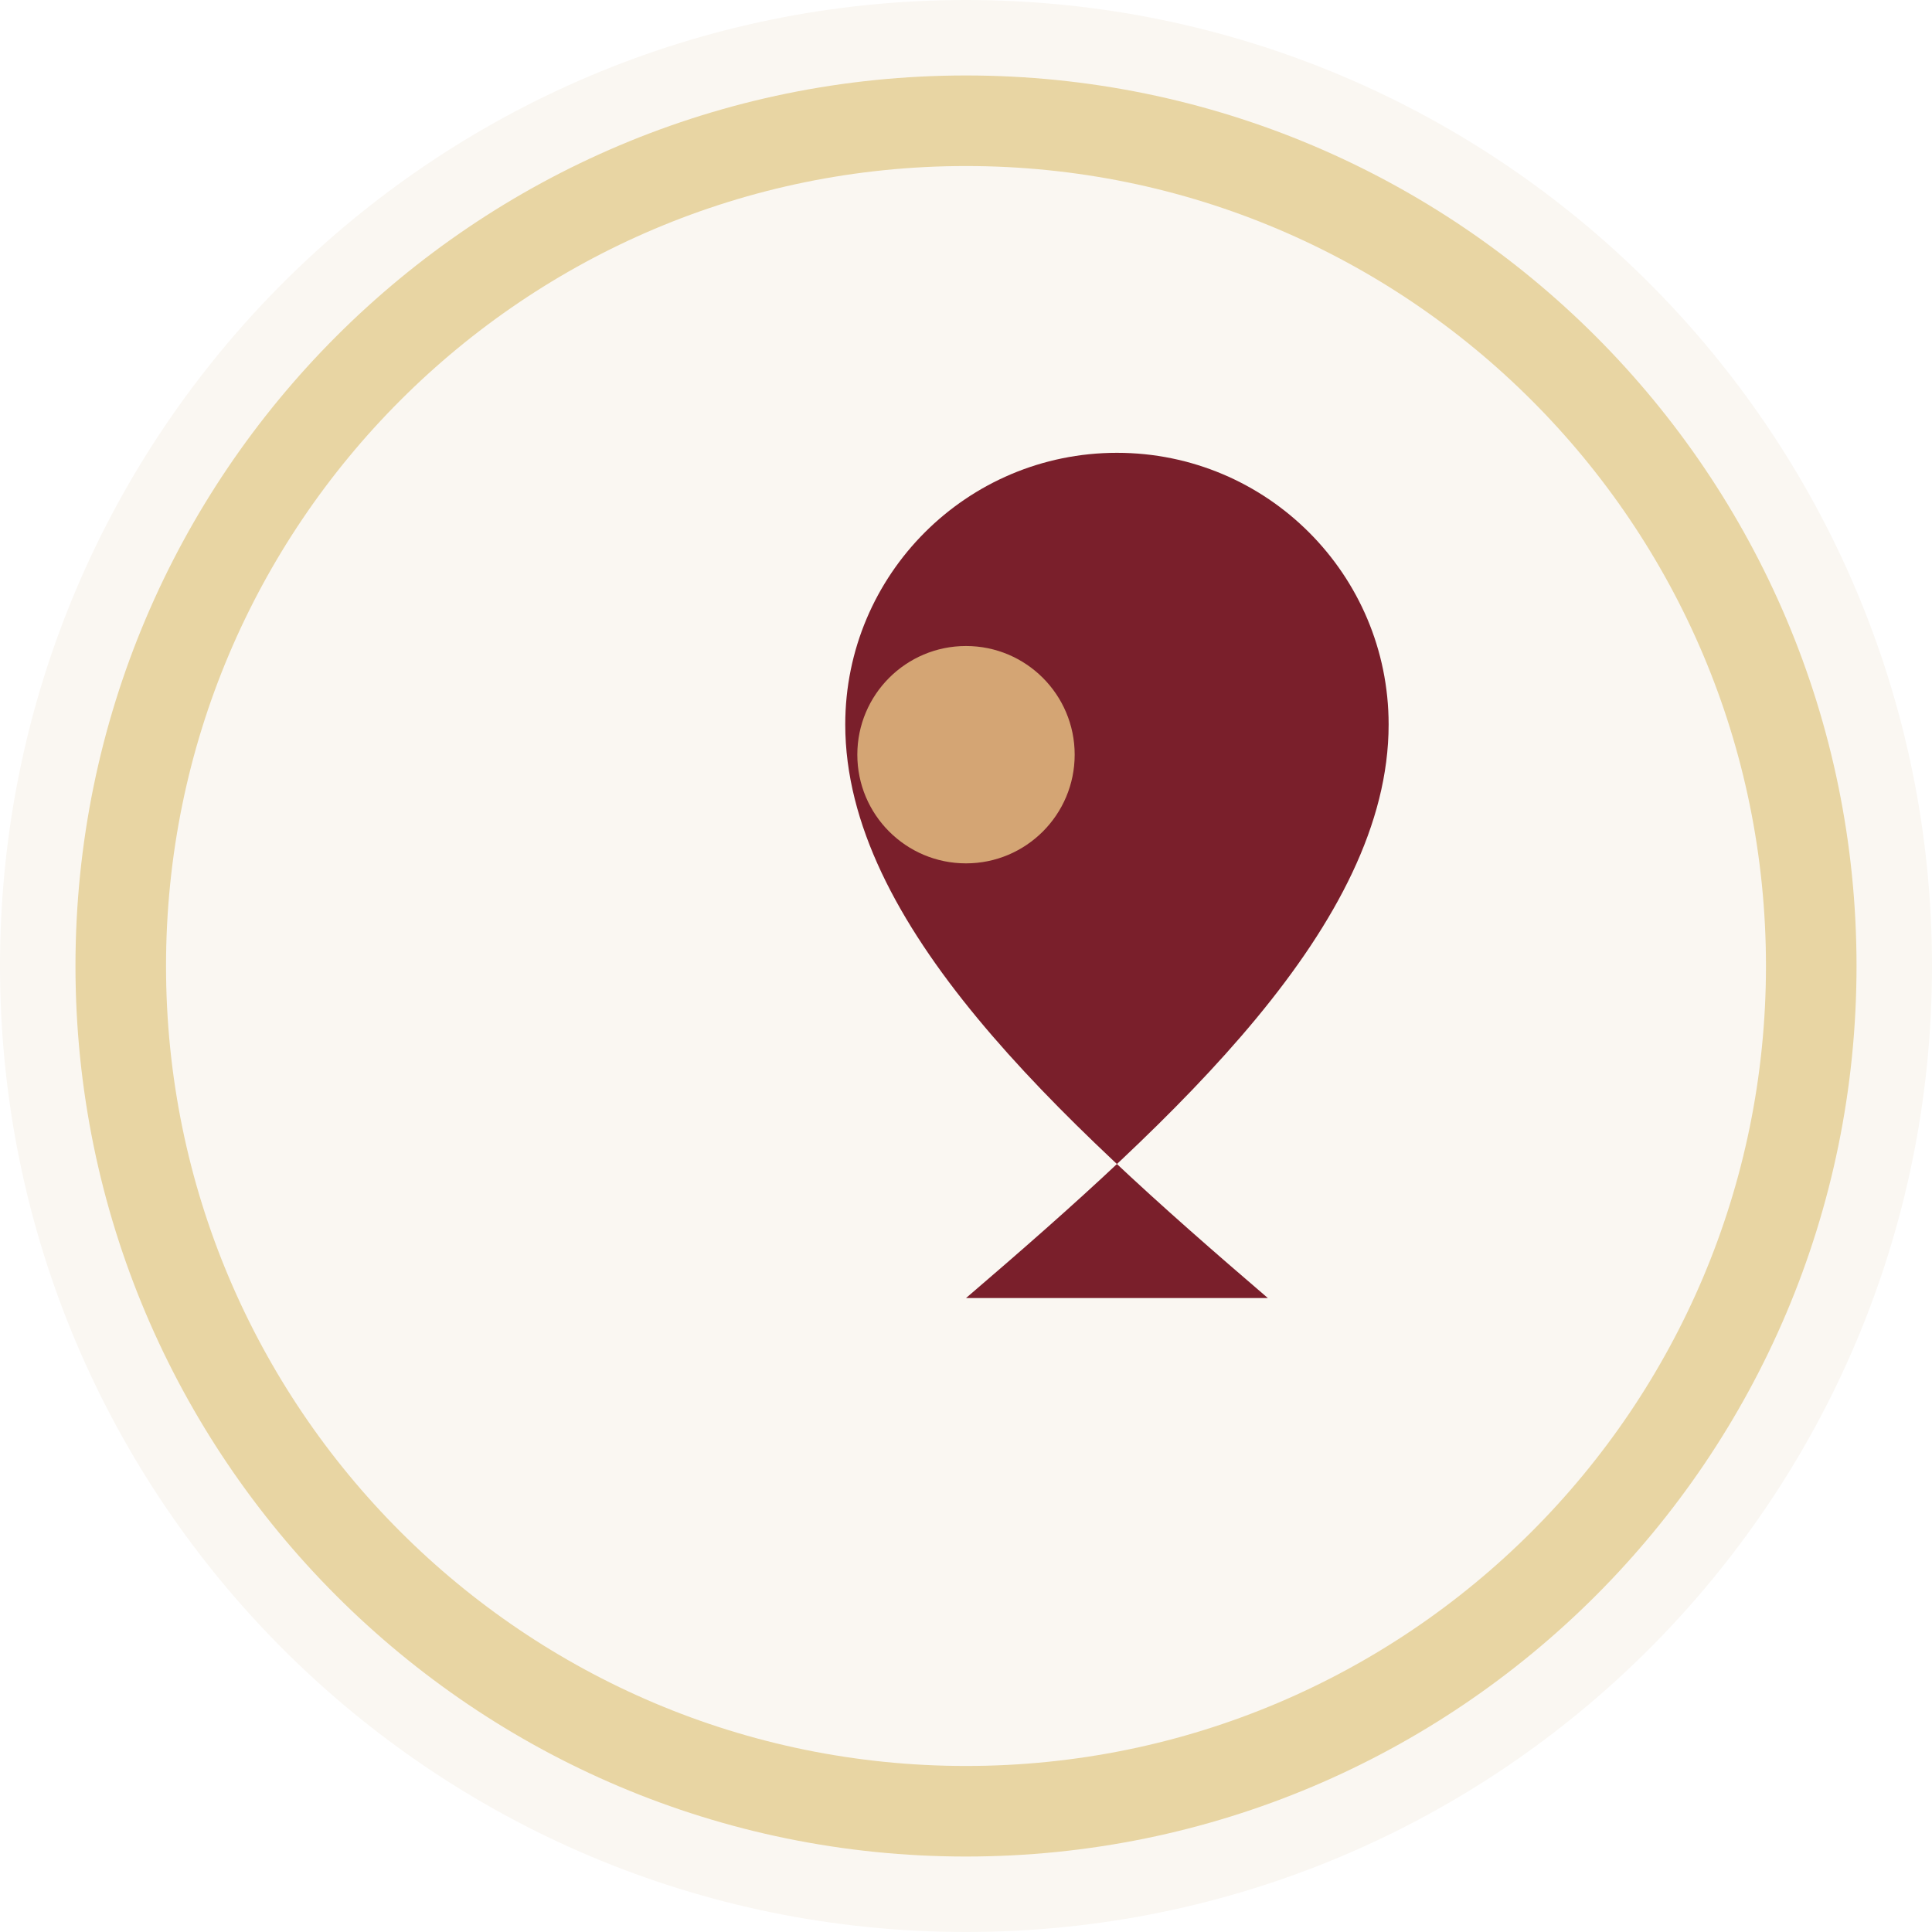
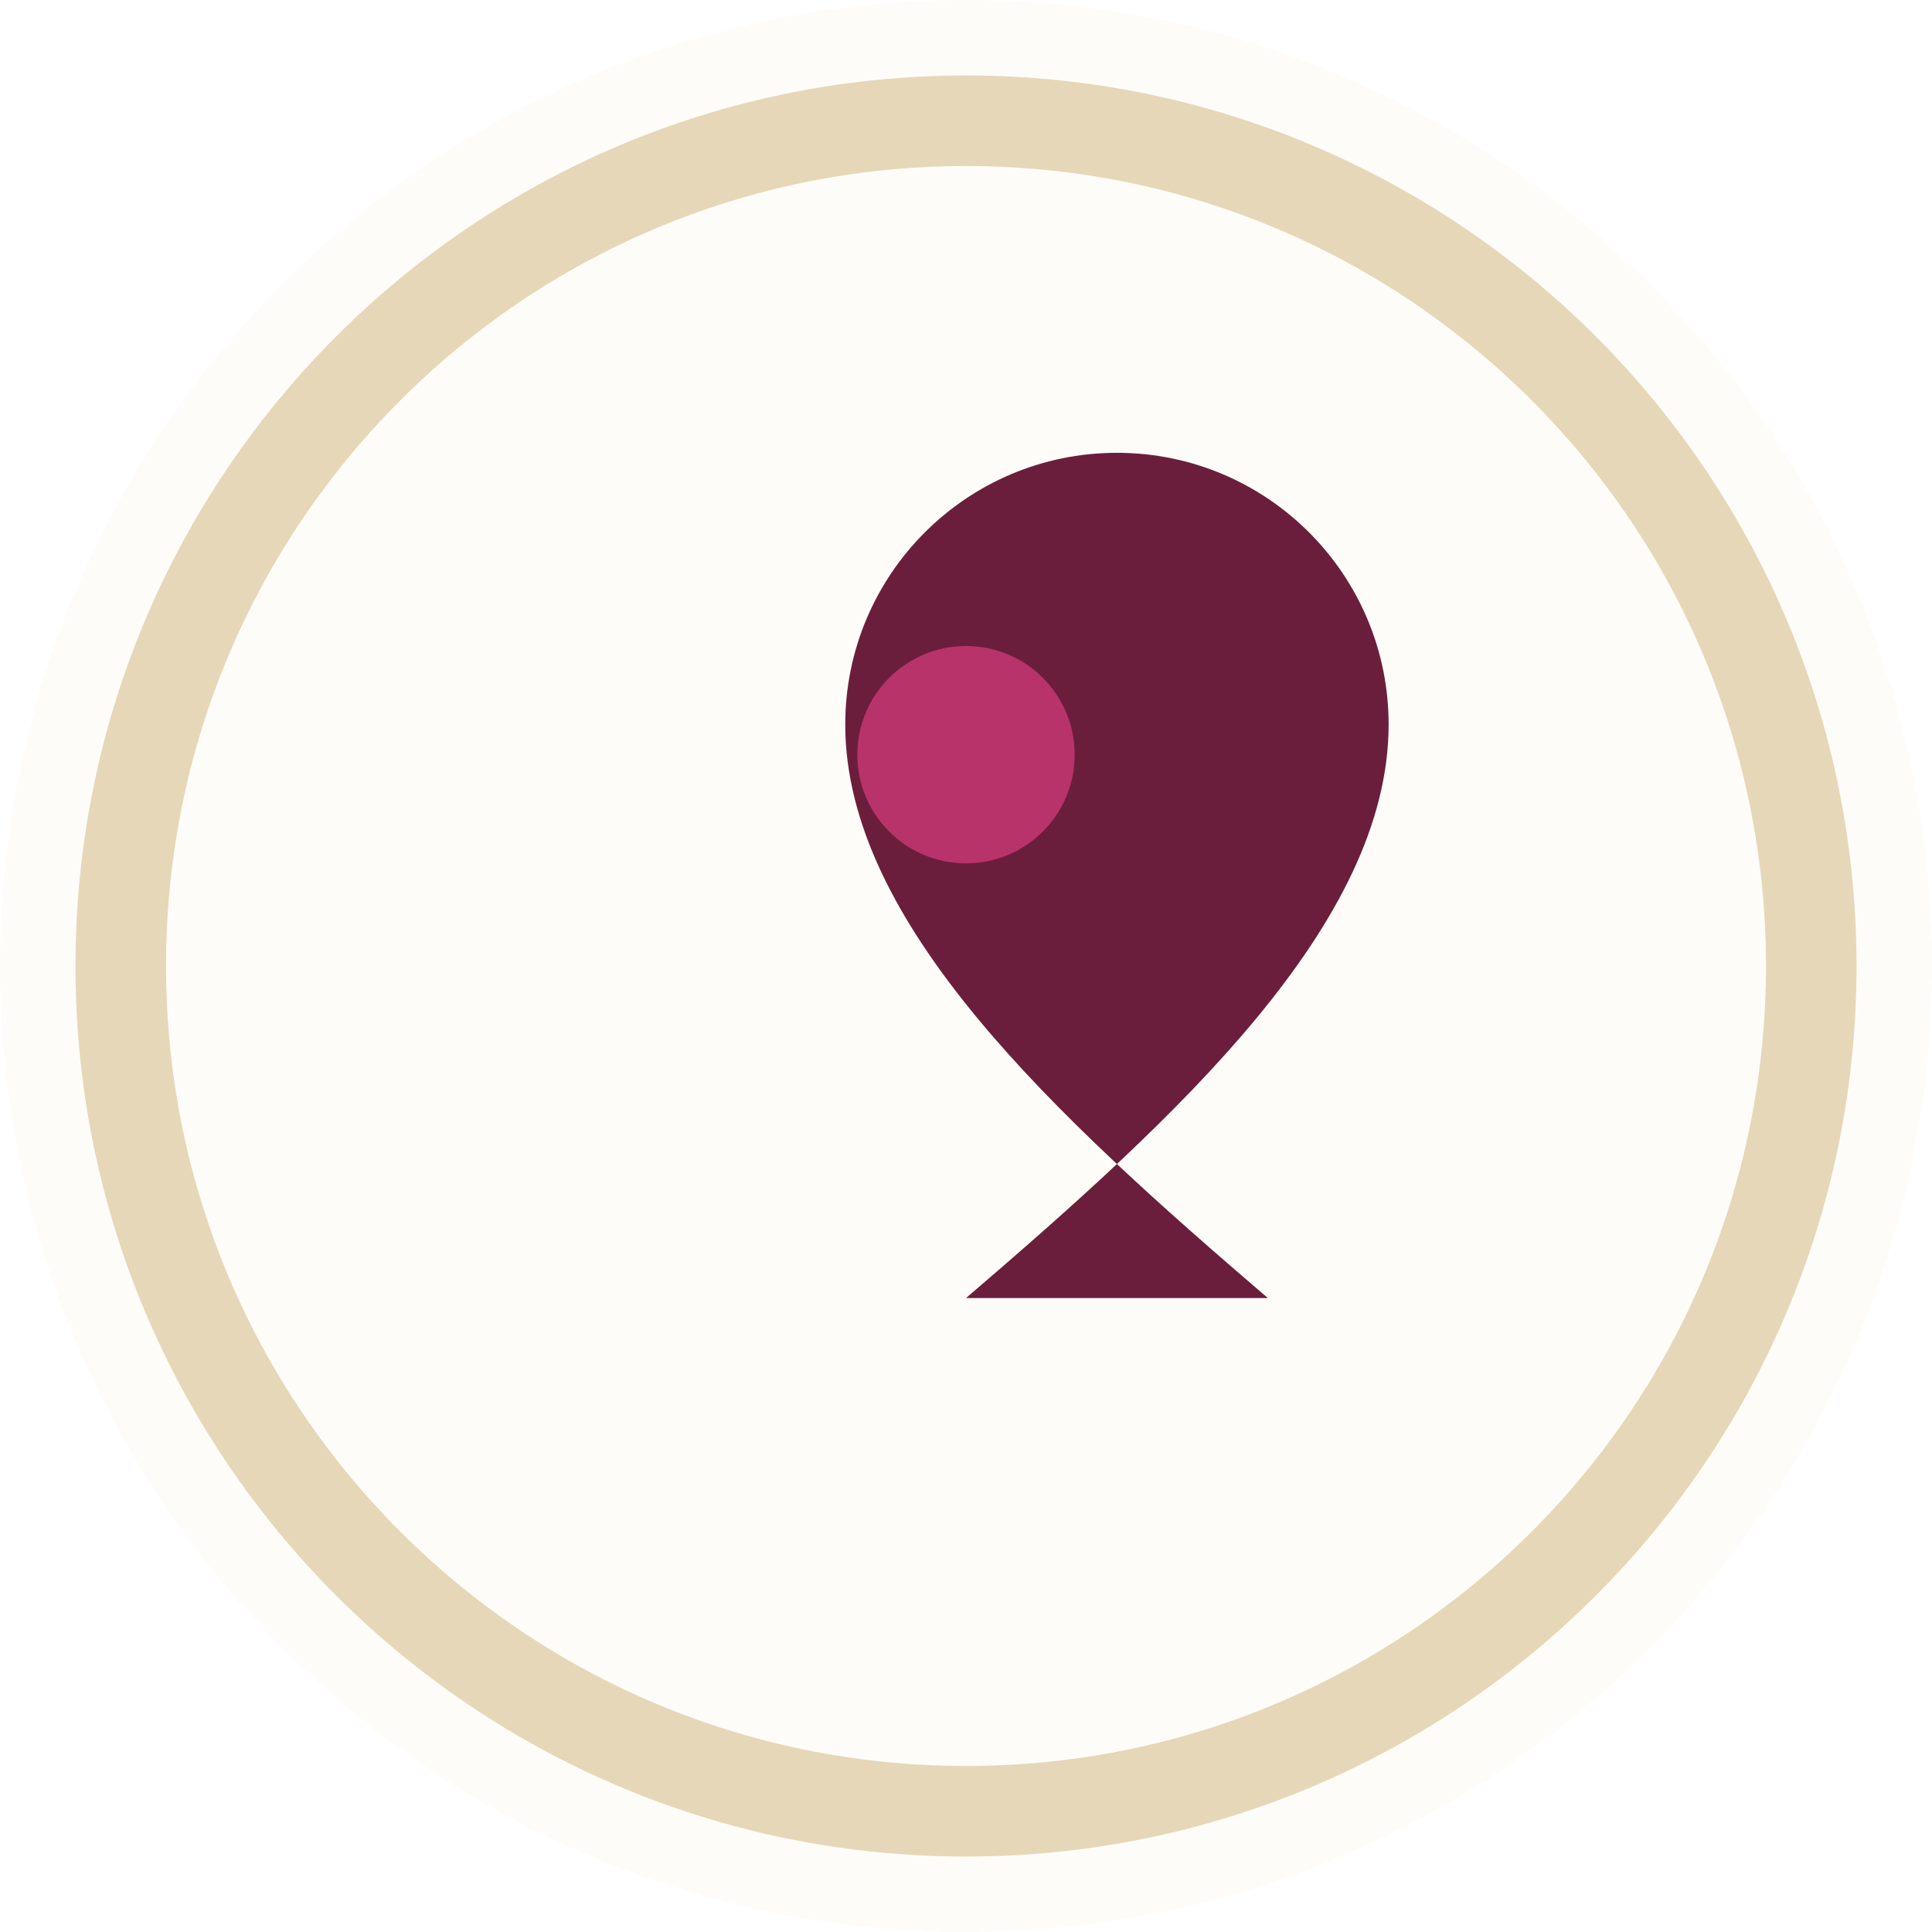
<svg xmlns="http://www.w3.org/2000/svg" viewBox="0 0 32 32" fill="none">
-   <rect width="32" height="32" rx="16" fill="#FAF7F2" />
-   <circle cx="16" cy="16" r="14" stroke="#E8D5A3" stroke-width="1.5" />
-   <path d="M16 23c-3.5-3-7-6.2-7-9.5a4.5 4.5 0 0 1 9 0c0 3.3-3.5 6.5-7 9.5z" fill="#7A1F2B" transform="translate(5 -1.5)" />
-   <circle cx="16" cy="12.5" r="1.8" fill="#D4A574" />
+   <rect width="32" height="32" rx="16" fill="#FEFCF8" />
+   <circle cx="16" cy="16" r="14" stroke="#E6D7B8" stroke-width="1.5" />
+   <path d="M16 23c-3.5-3-7-6.2-7-9.5a4.5 4.5 0 0 1 9 0c0 3.3-3.5 6.5-7 9.5z" fill="#6B1E3C" transform="translate(5 -1.5)" />
+   <circle cx="16" cy="12.5" r="1.8" fill="#B8336A" />
</svg>
